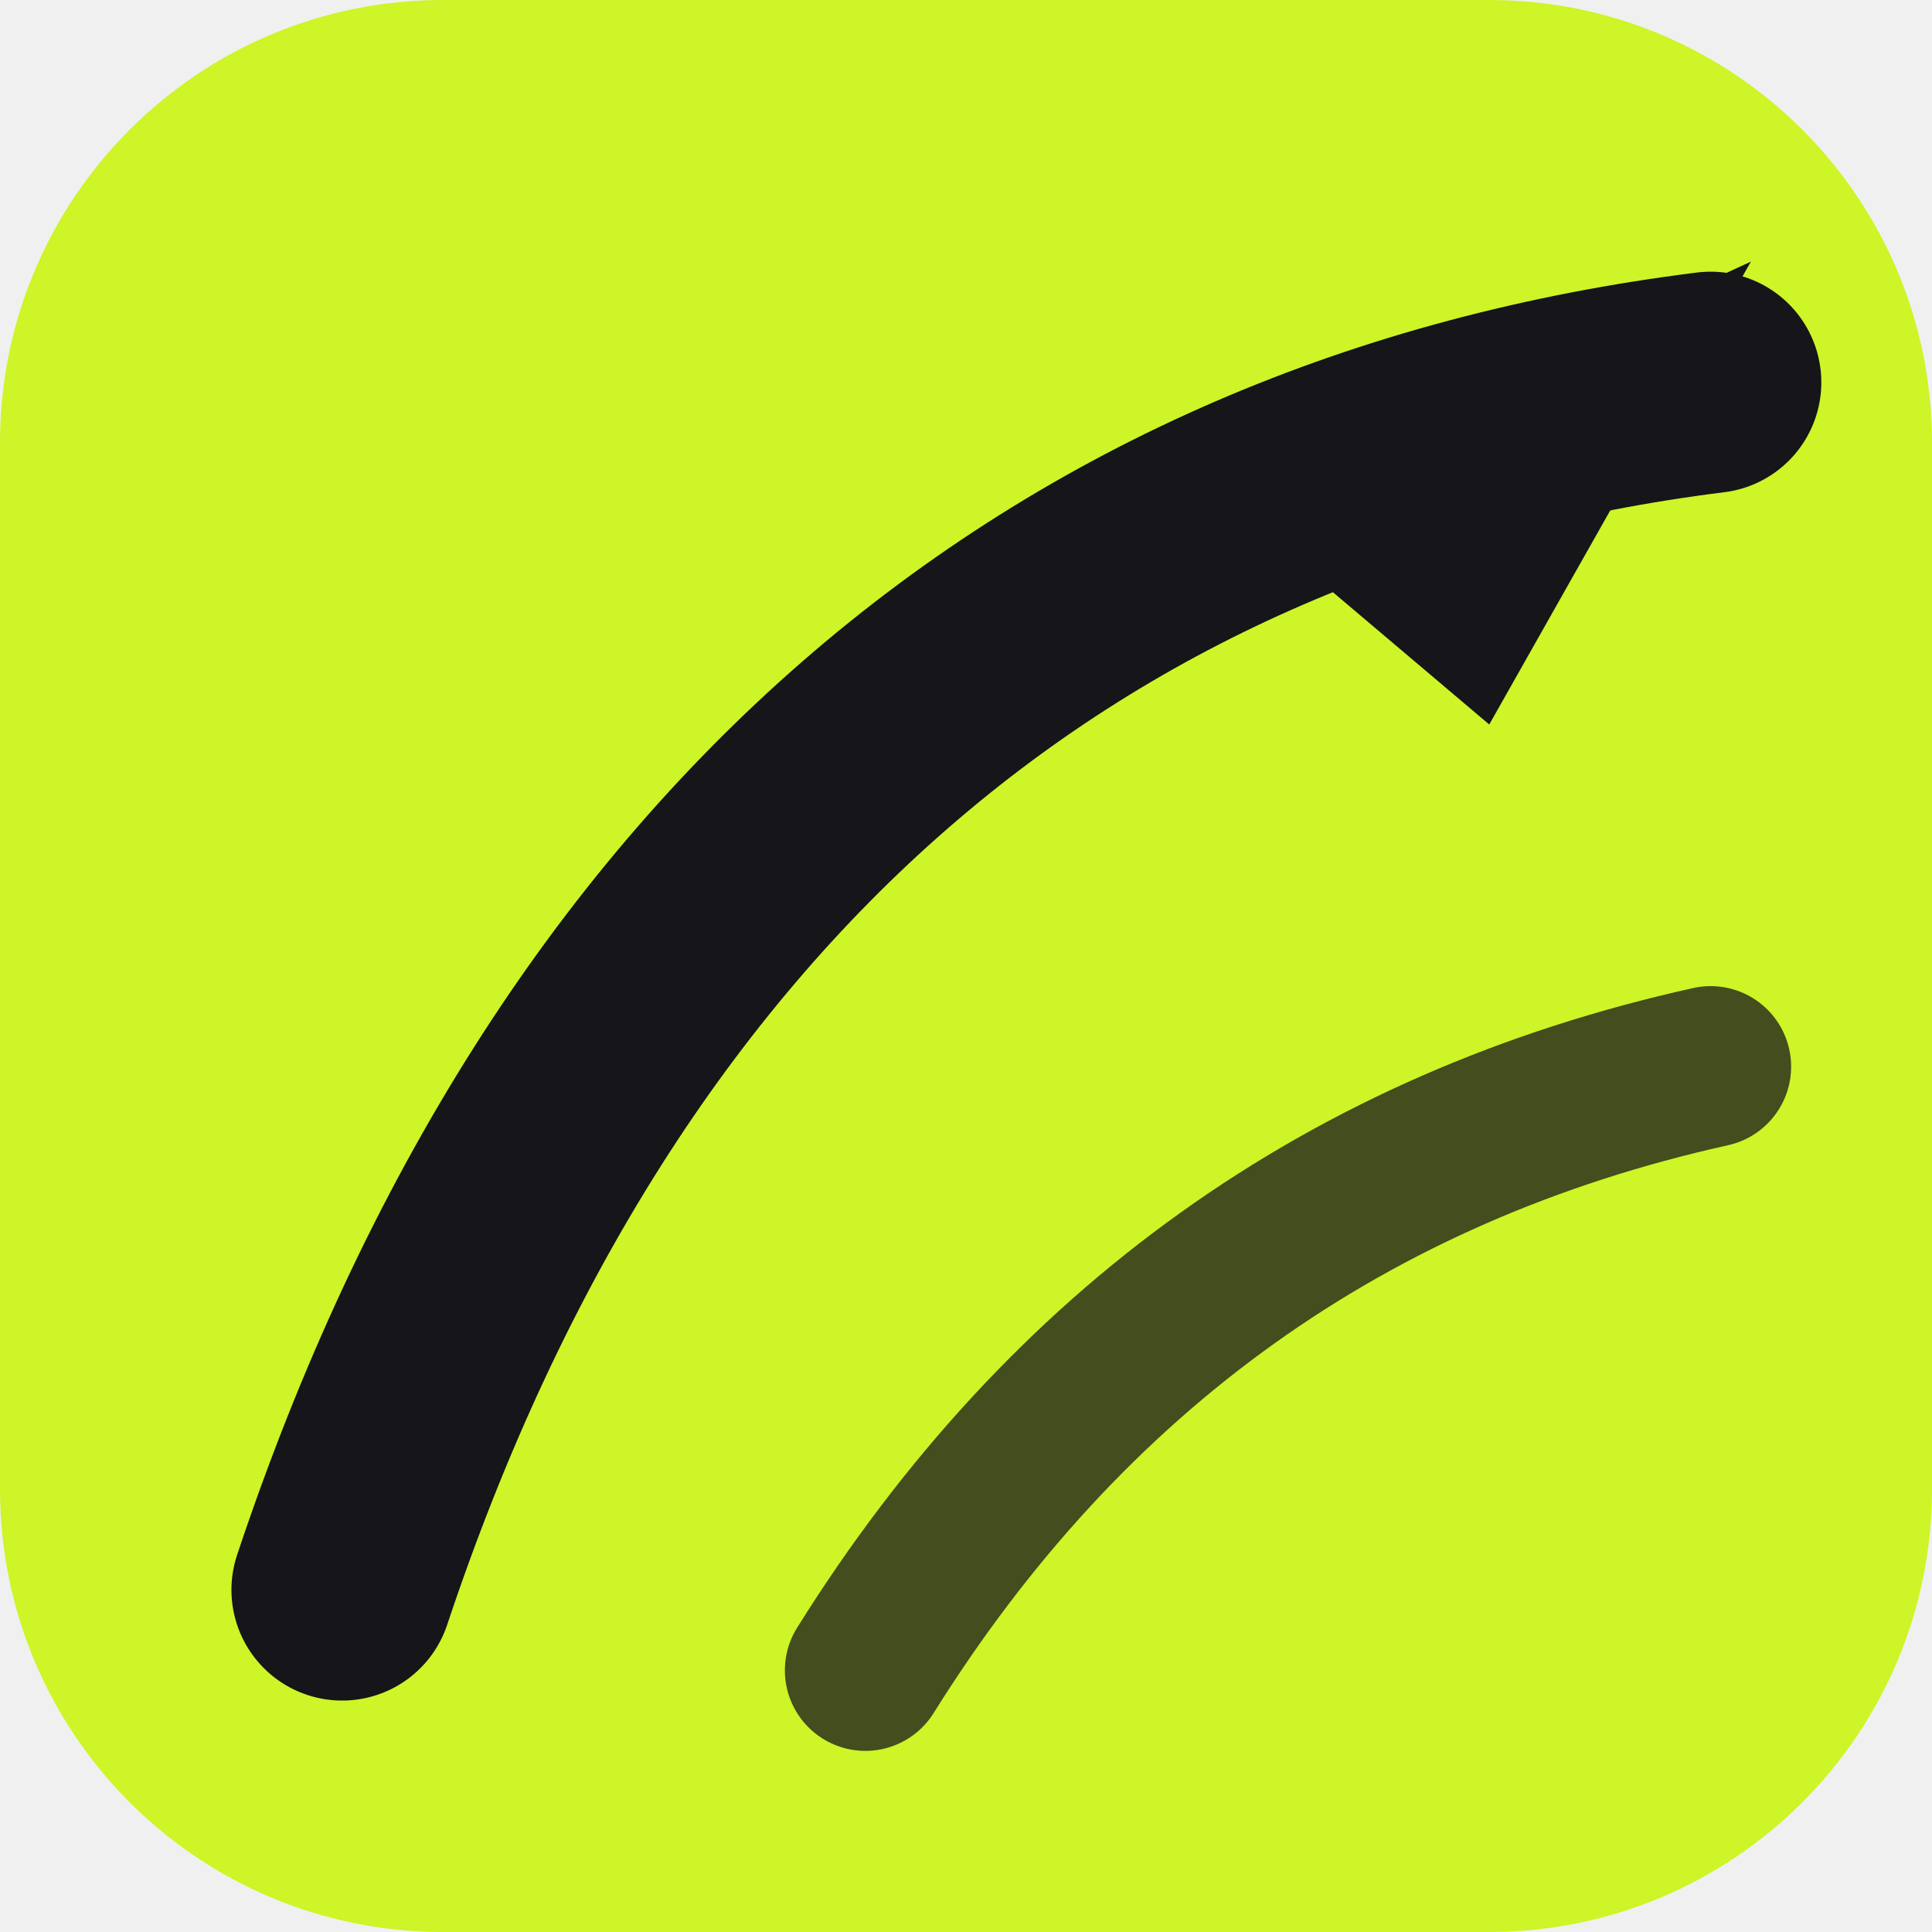
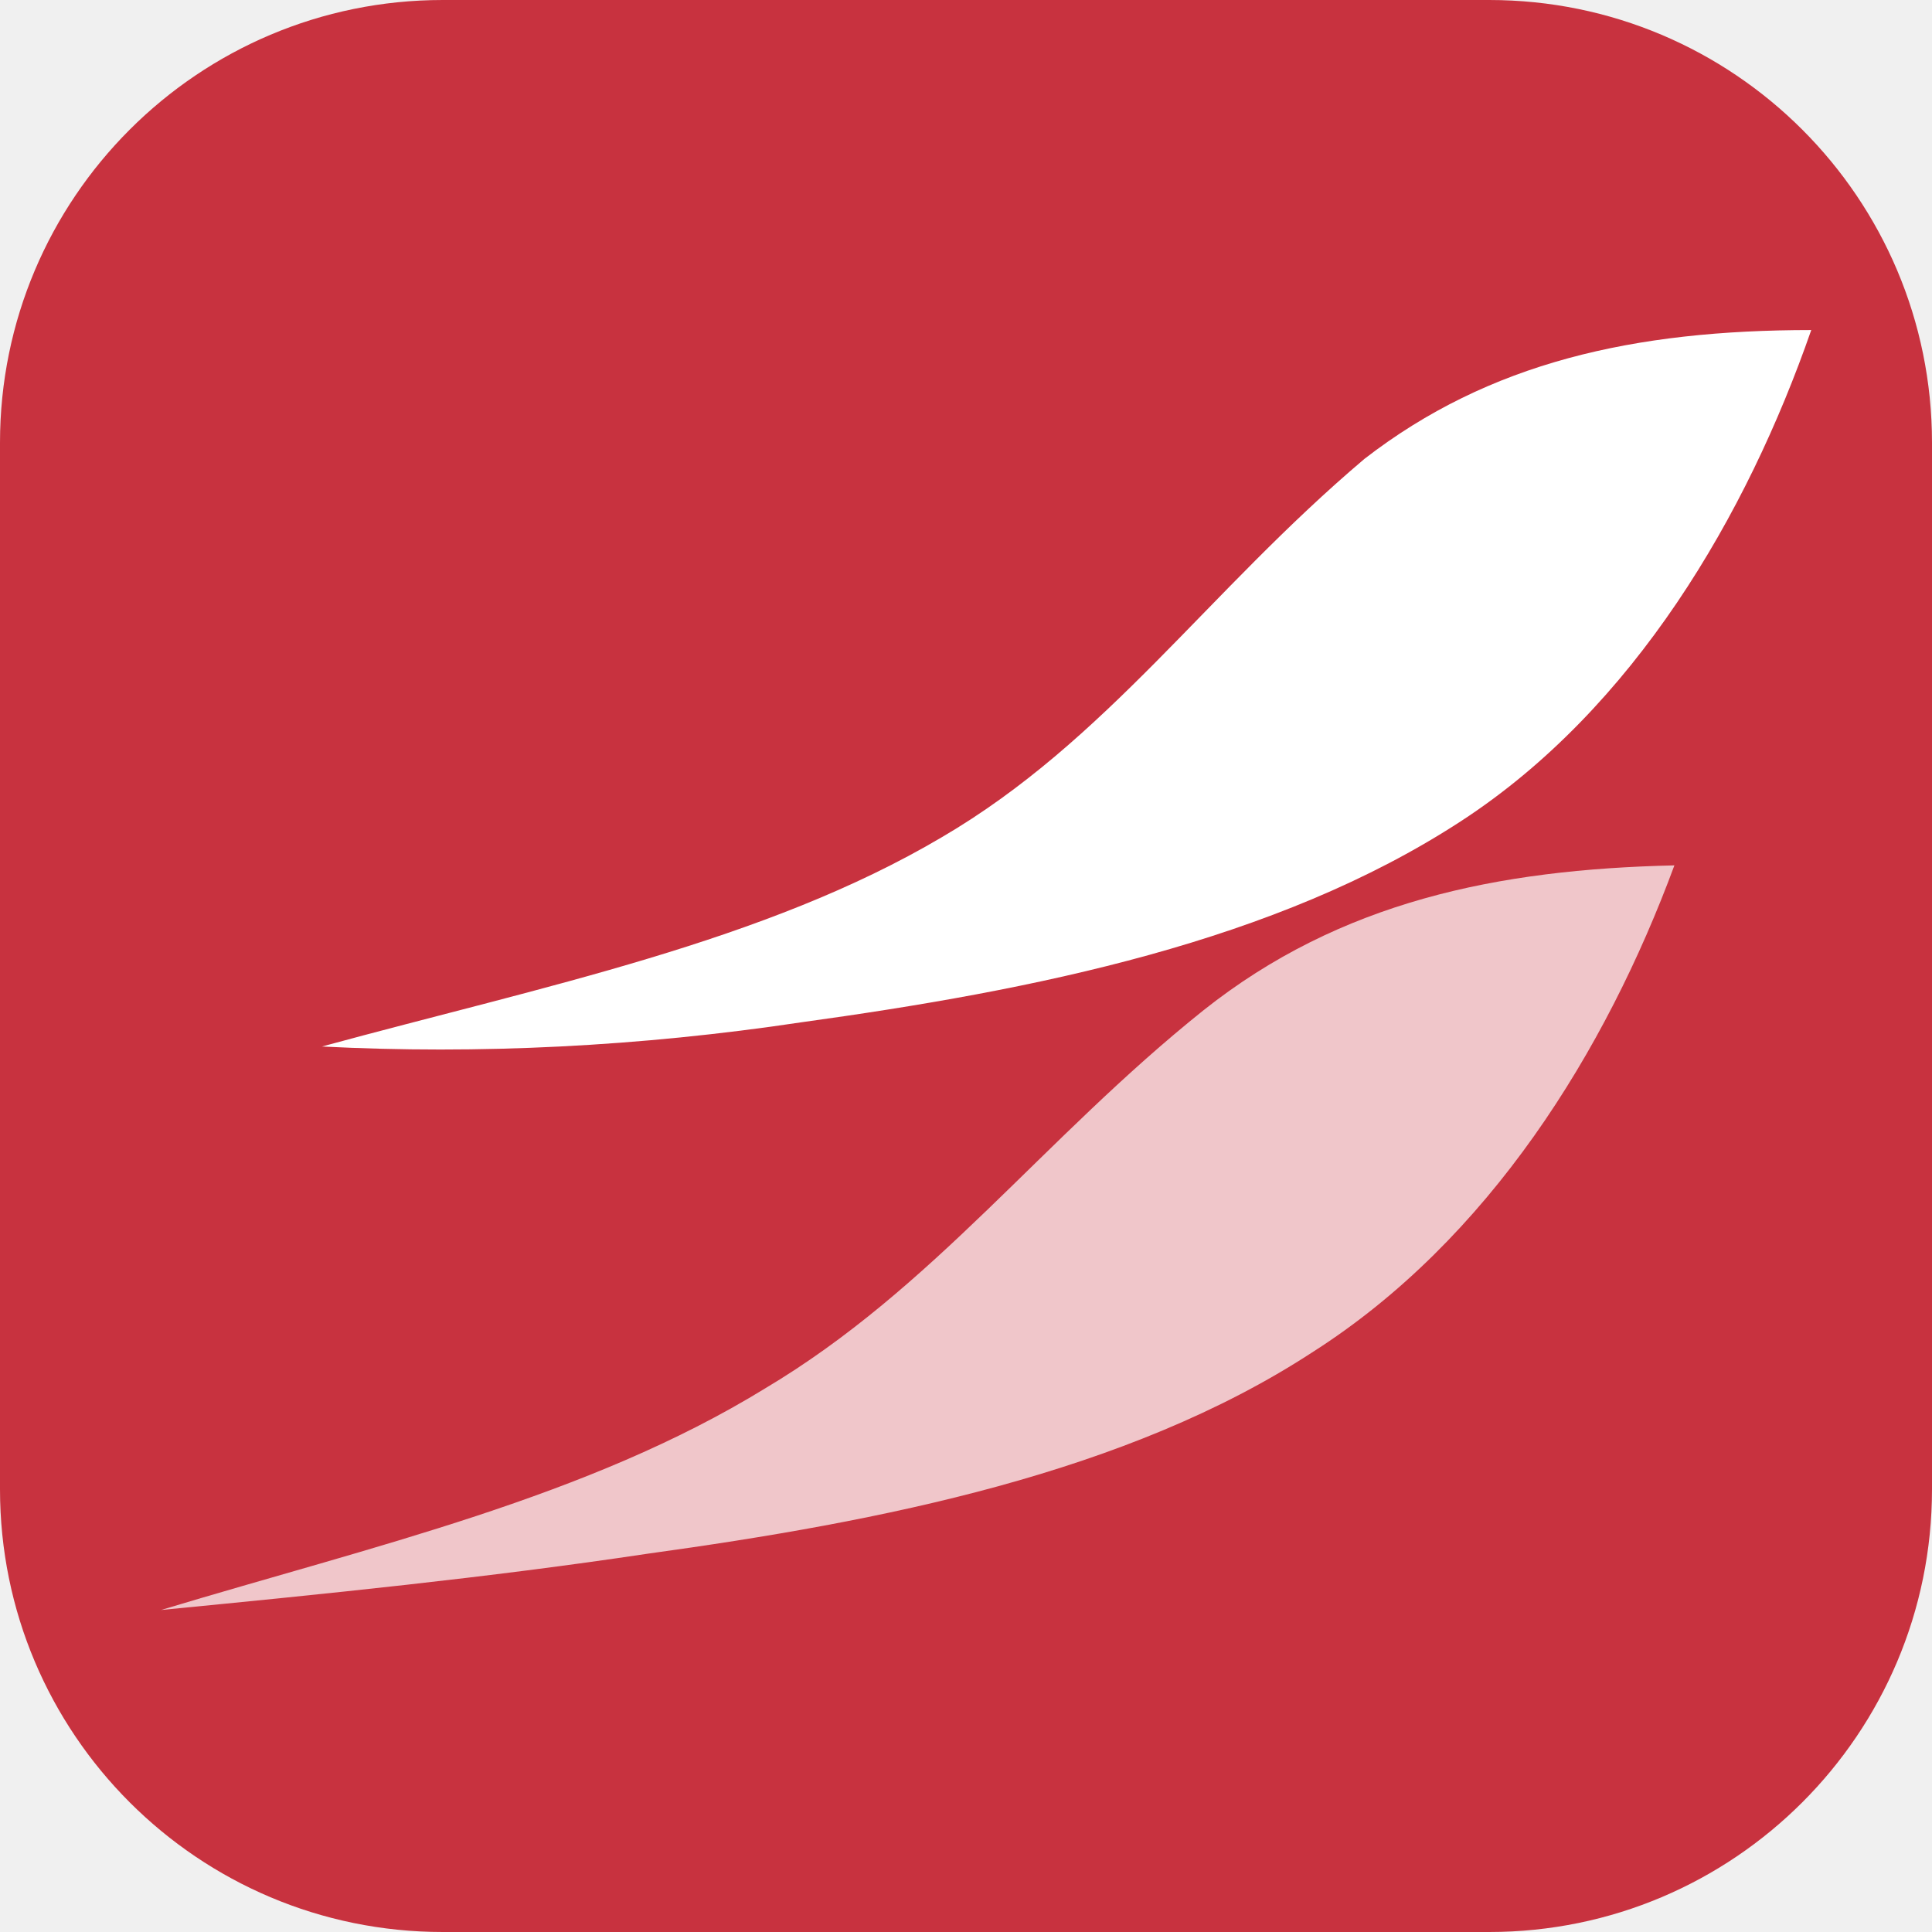
<svg xmlns="http://www.w3.org/2000/svg" viewBox="0 0 48 48">
-   <rect width="48" height="48" rx="11" fill="#CDF527" />
-   <path d="M8.5 39.5C14.5 21.5 26.5 11.5 42.5 9.5" stroke="#15151A" stroke-width="5.5" stroke-linecap="round" fill="none" />
-   <path d="M21.5 41.5C26.5 33.5 33.5 28.5 42.5 26.5" stroke="#15151A" stroke-width="4" stroke-linecap="round" opacity="0.75" fill="none" />
-   <path d="M30.5 12.5L43.5 6.5L37 18Z" fill="#15151A" />
+   <rect width="48" height="48" rx="11" fill="#C8323F" />
+   <path d="M8 26c5.5-1.5 11-2.6 15.4-5.2 4.1-2.4 6.6-6.1 10.5-9.4C37 9 40.6 8.2 45 8.2c-1.6 4.6-4.4 9.4-8.7 12.2-4.6 3-10.6 4.2-16.4 5-4 .6-8 .8-11.9.6Z" fill="#FFFFFF" />
+   <path d="M4 40c5.3-1.6 10.6-2.8 15-5.5 4.2-2.5 6.9-6.2 10.9-9.4 3.4-2.7 7.3-3.5 11.7-3.6-1.7 4.6-4.6 9.3-9 12.1-4.6 3-10.7 4.2-16.5 5-4 .6-8 1-12.1 1.4Z" fill="#FFFFFF" opacity="0.72" />
</svg>
